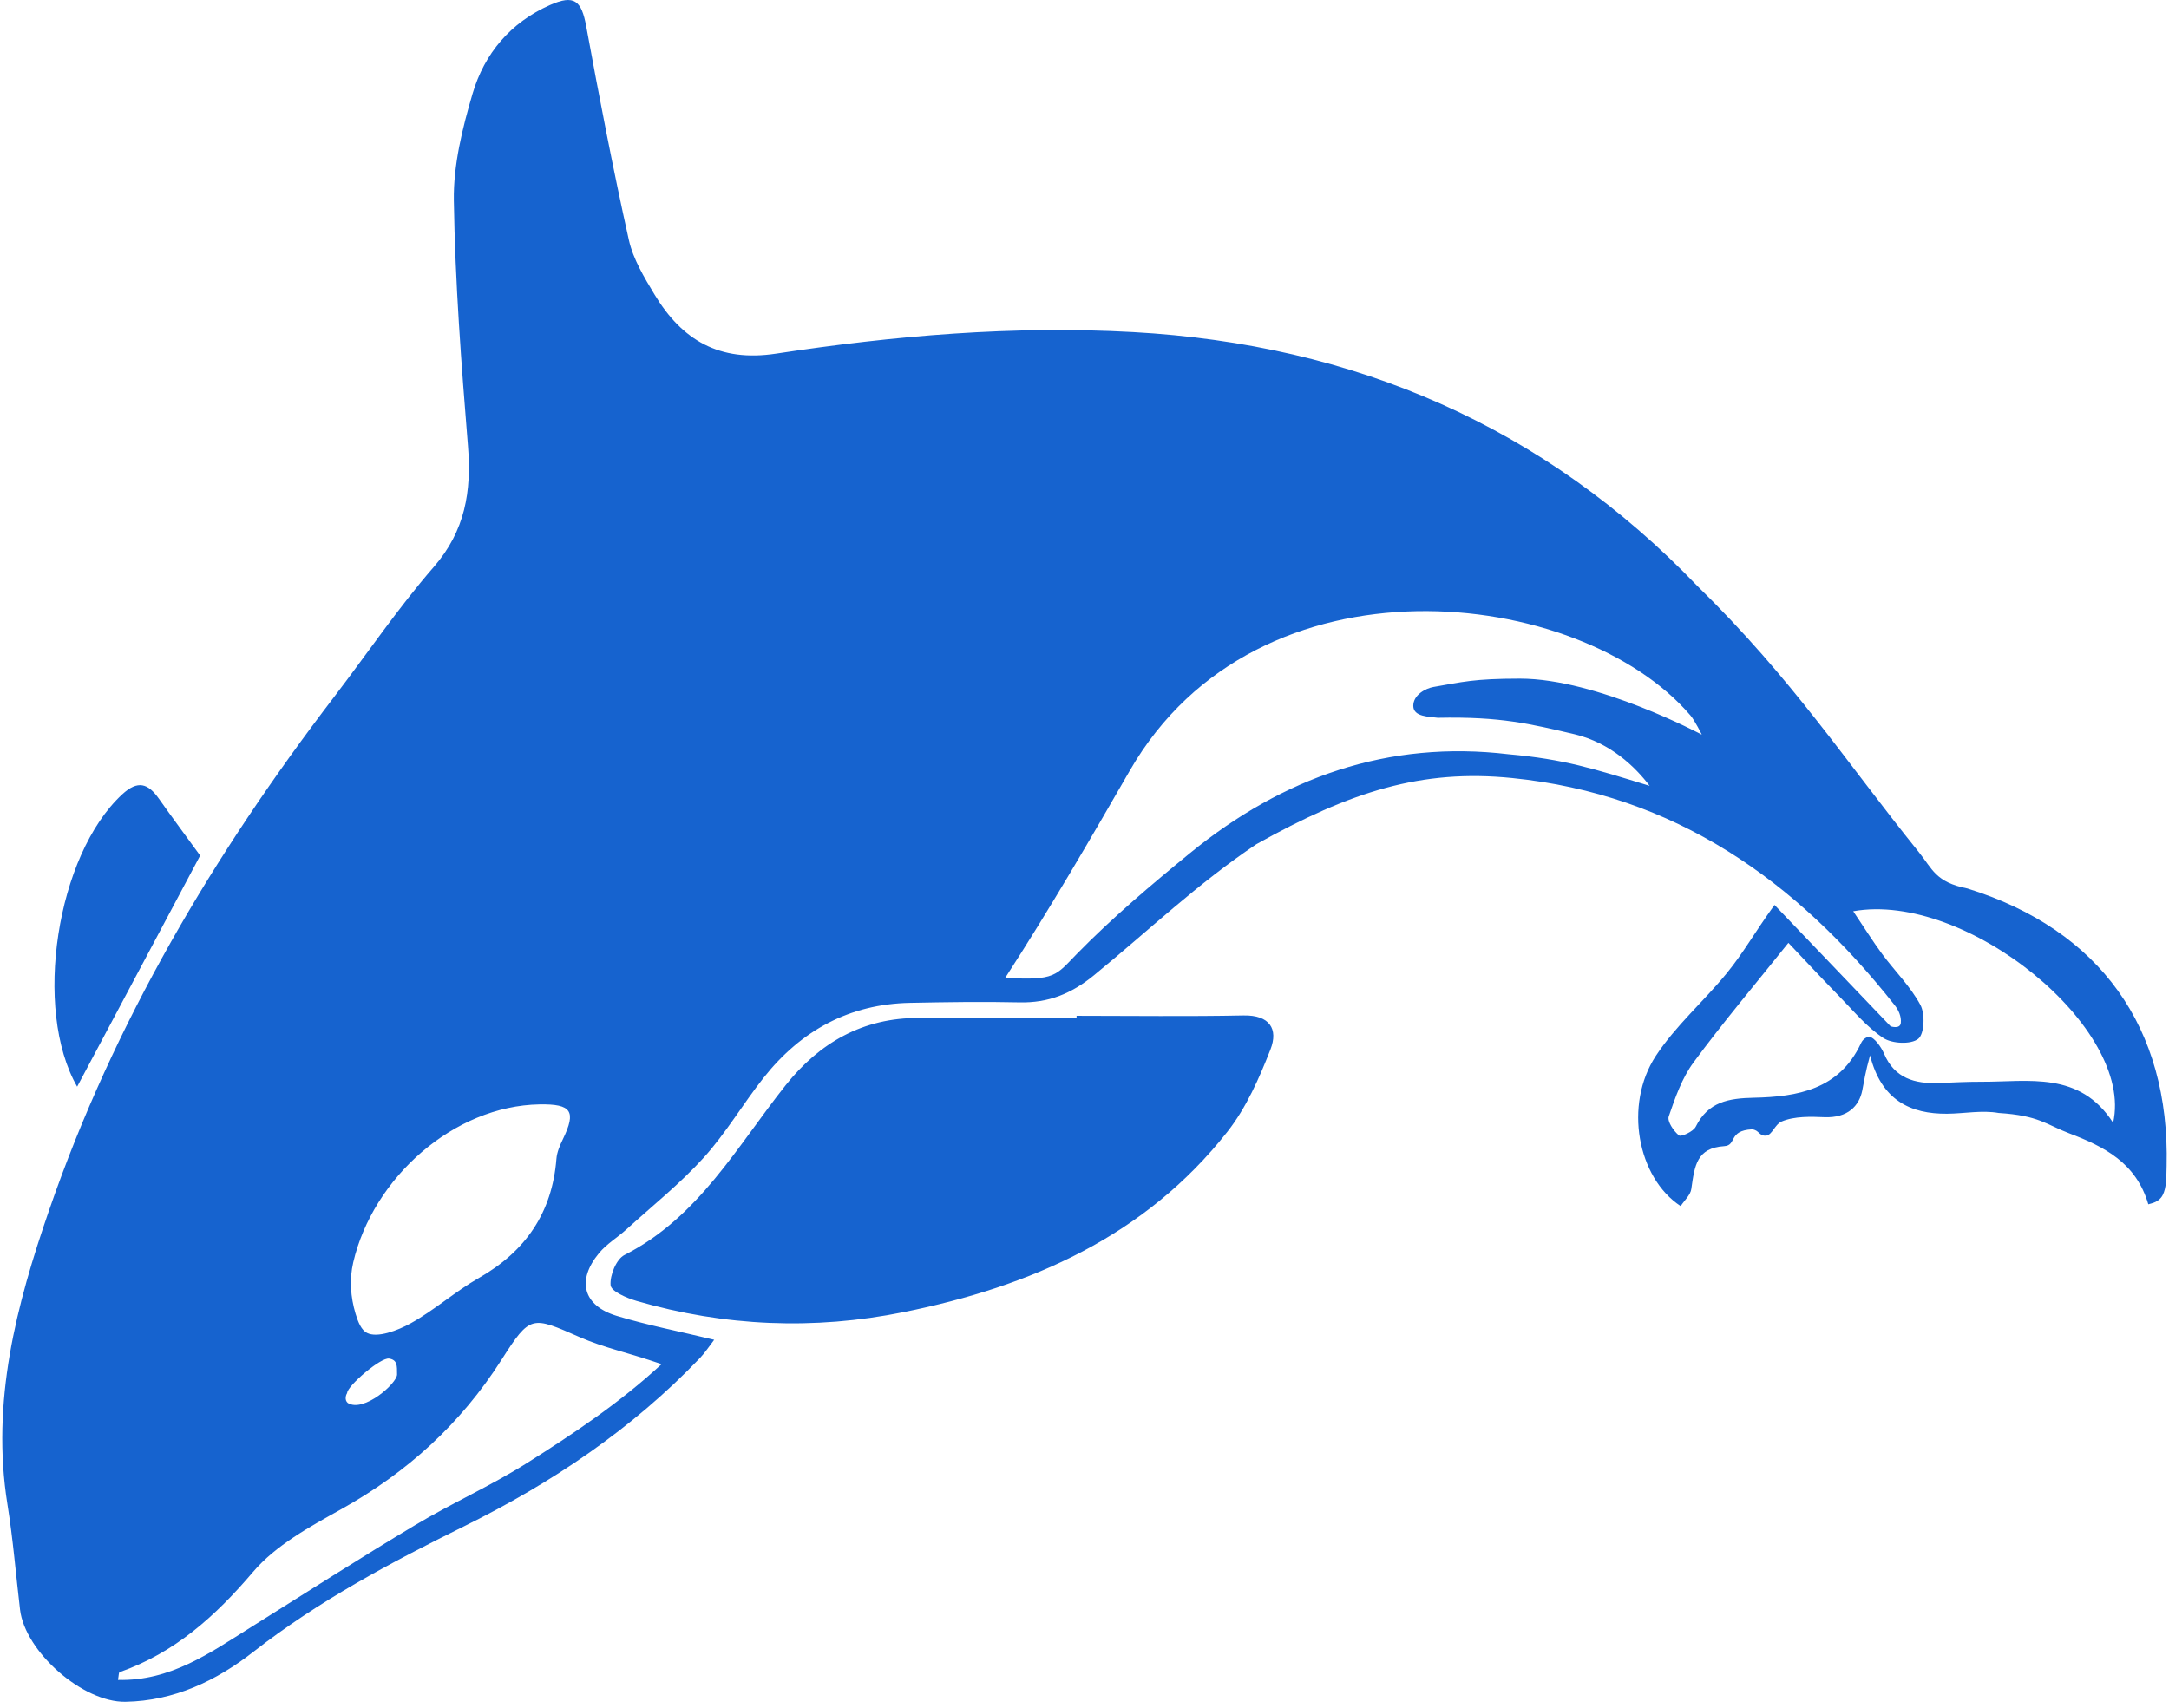
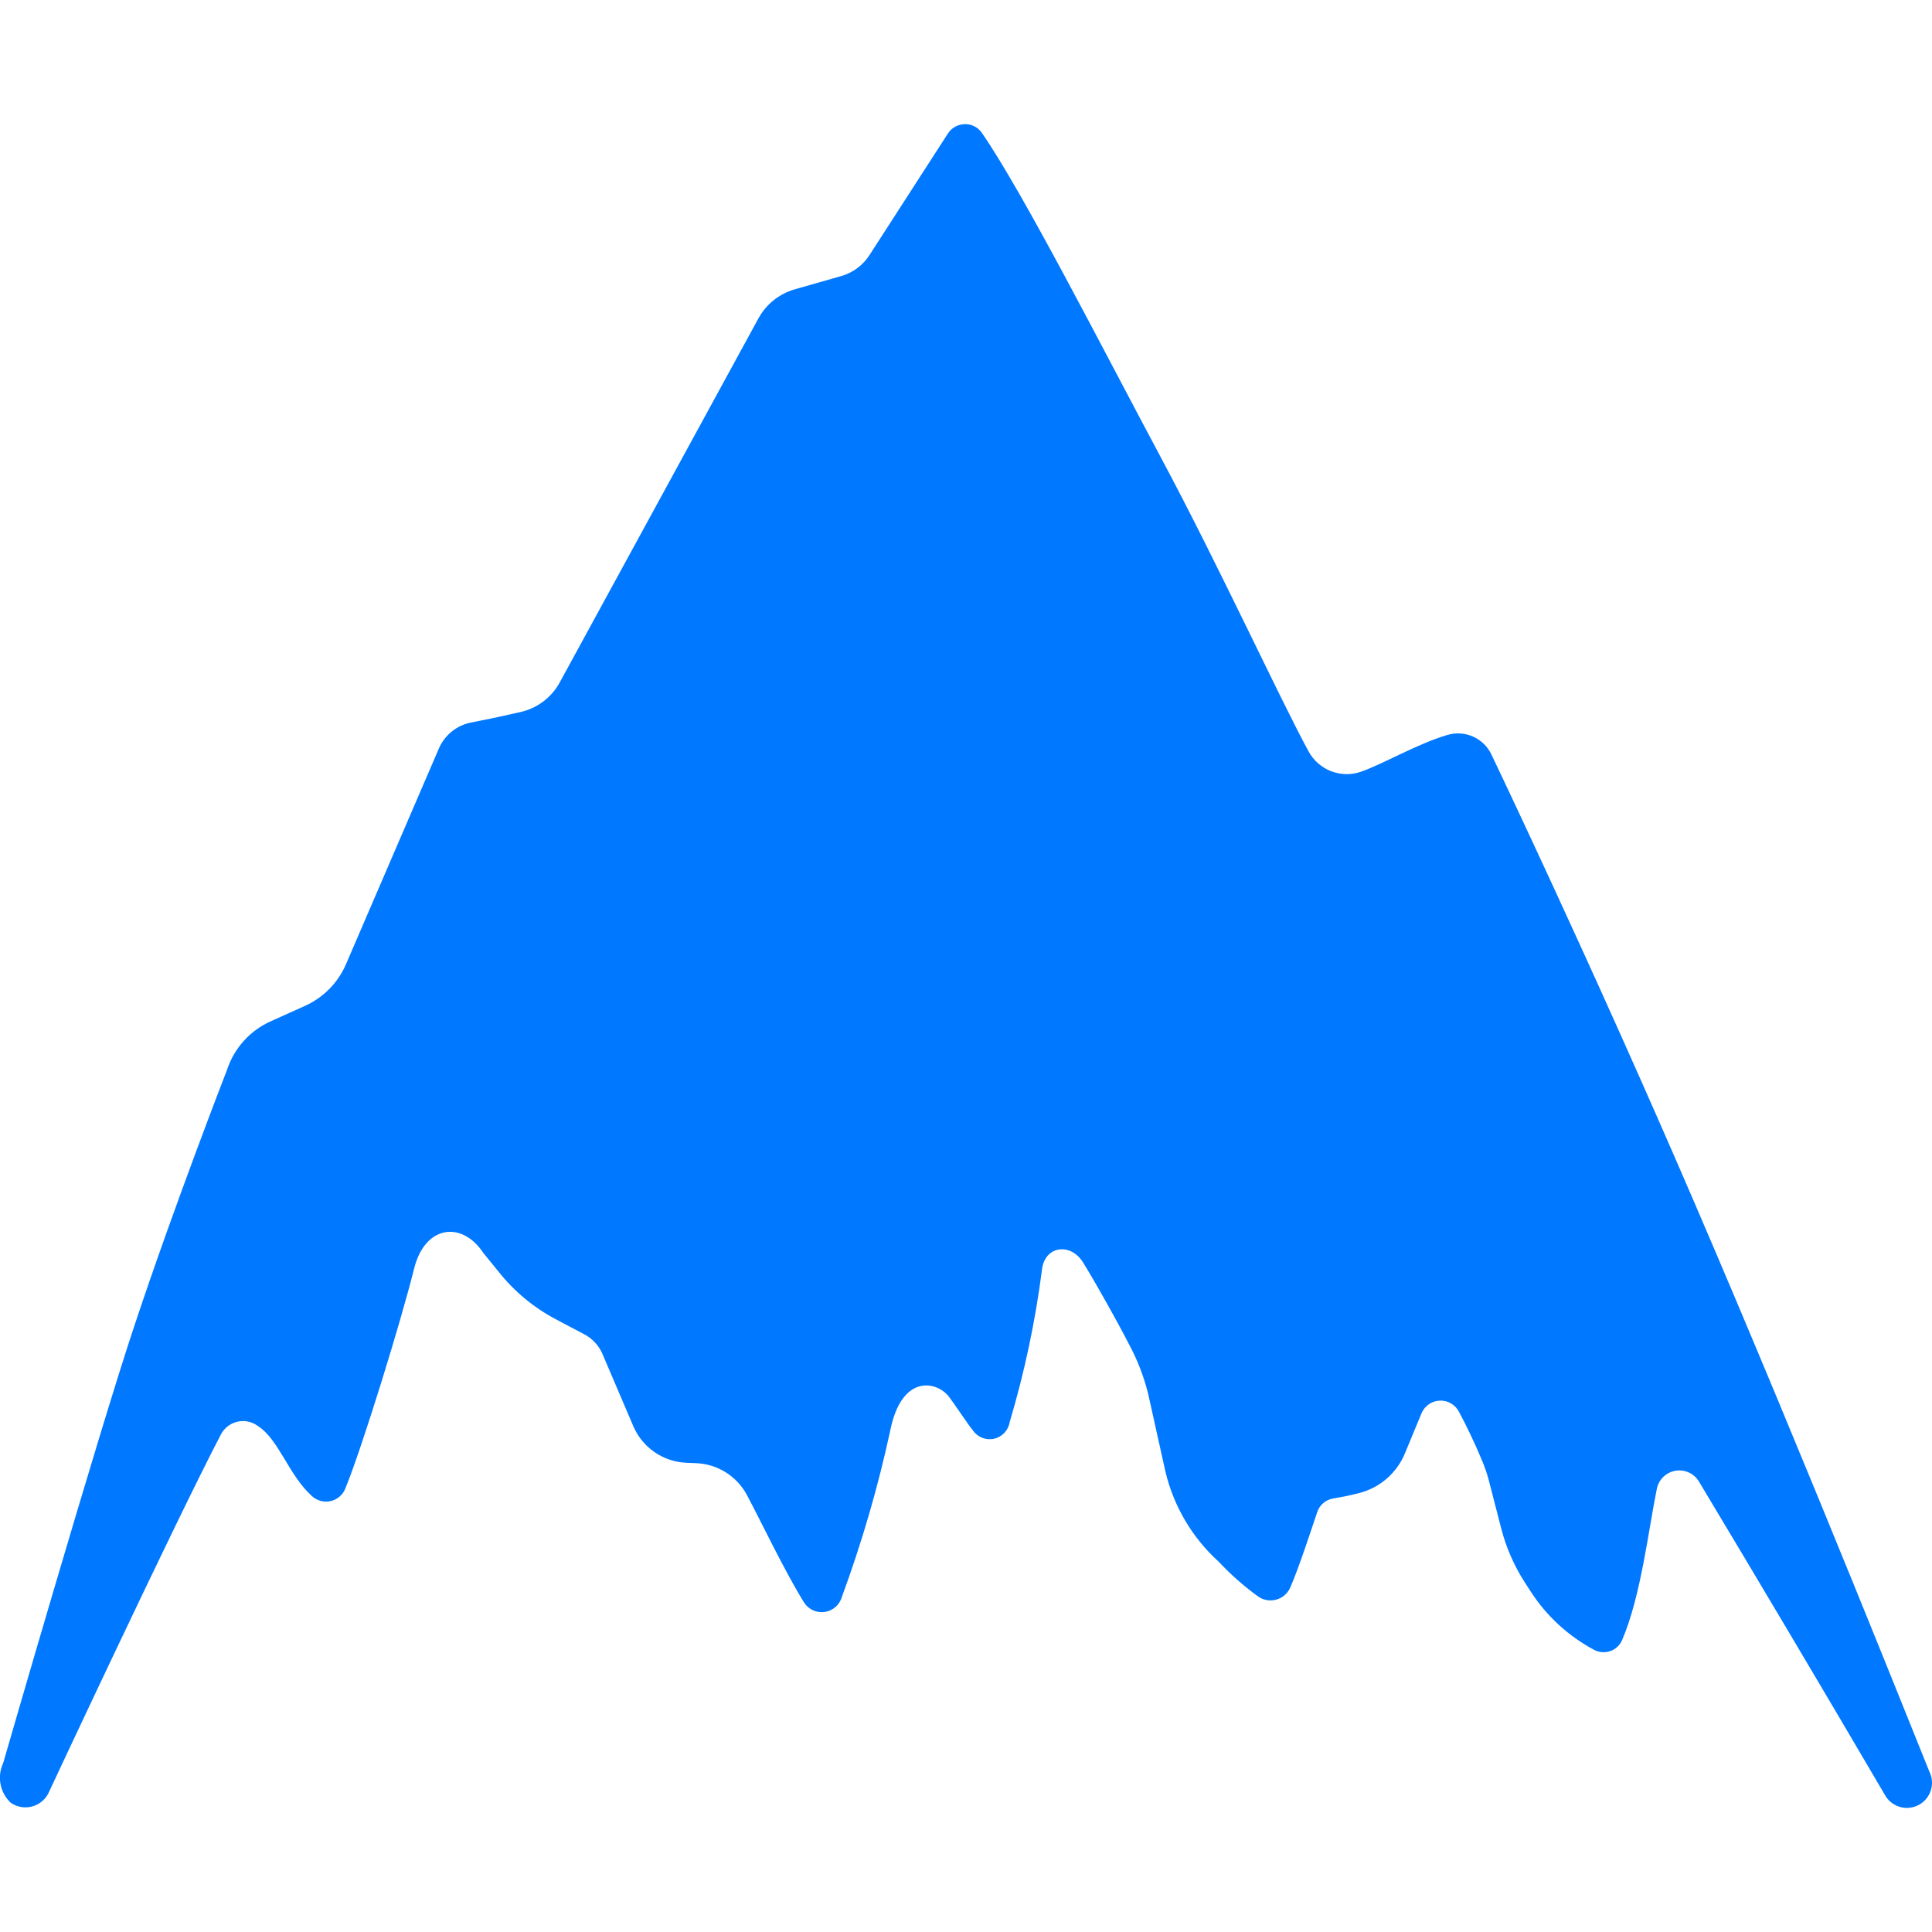
- <svg xmlns="http://www.w3.org/2000/svg" width="1.27em" height="1em" viewBox="0 0 256 202" fill="#1663cf">
-   <path d="M146.807 120.124c-6.579.134-13.163.041-19.745.041v.261c-6.221 0-12.443.02-18.664-.005c-6.608-.026-11.741 2.925-15.739 7.951c-5.767 7.251-10.293 15.63-19.066 20.086c-.97.493-1.749 2.412-1.644 3.583c.063.716 1.909 1.516 3.078 1.855c10.408 3.021 20.979 3.46 31.578 1.324c15.01-3.023 28.543-8.95 38.294-21.337c2.235-2.84 3.772-6.342 5.1-9.747c.938-2.404-.095-4.075-3.192-4.012M23.404 101.21c-1.554-2.138-3.244-4.41-4.877-6.723c-1.284-1.819-2.494-2.23-4.345-.517c-7.783 7.204-10.568 25.45-5.326 34.58zm209.026 3.895c-3.774-.74-4.137-2.304-5.776-4.335c-8.561-10.61-14.92-20.447-26.152-31.434c-18.076-18.852-40.542-28.597-66.759-30.049c-14.225-.787-28.249.42-42.221 2.546c-6.719 1.022-11.125-1.597-14.374-6.989c-1.227-2.036-2.535-4.192-3.041-6.463c-1.868-8.385-3.493-16.827-5.044-25.278c-.561-3.056-1.429-3.768-4.27-2.514c-4.676 2.065-7.772 5.741-9.169 10.49c-1.203 4.091-2.28 8.43-2.215 12.64c.15 9.685.887 19.37 1.67 29.03c.435 5.376-.325 10.037-4.047 14.322c-4.232 4.873-7.874 10.257-11.803 15.397c-14.195 18.572-26.012 38.468-33.677 60.658c-3.897 11.278-6.889 22.696-4.94 34.835c.662 4.122.997 8.296 1.488 12.446c.59 4.992 7.435 10.99 12.461 10.906c5.769-.095 10.769-2.496 15.131-5.904c7.702-6.017 16.207-10.546 24.914-14.846c10.367-5.12 19.889-11.51 27.927-19.93c.592-.622 1.063-1.358 1.669-2.142c-4.102-.99-7.873-1.719-11.528-2.829c-3.984-1.21-4.774-4.192-2.089-7.429c.899-1.084 2.181-1.843 3.24-2.804c3.081-2.795 6.36-5.417 9.14-8.487c2.639-2.915 4.655-6.383 7.107-9.479c4.4-5.557 10.122-8.69 17.304-8.83c4.312-.085 8.629-.154 12.94-.056c3.409.077 6.134-1.018 8.815-3.215c6.566-5.38 12.164-10.767 19.196-15.496c11.152-6.235 19.518-8.905 30.241-7.828c19.258 1.935 33.629 12.13 45.269 26.887c.429.543.793 1.301.714 2.081s-1.203.405-1.203.405s-9.352-9.785-13.738-14.362c-2.411 3.354-3.666 5.651-5.657 8.09c-2.718 3.327-6.054 6.218-8.385 9.78c-3.785 5.78-2.173 14.405 2.945 17.758c.436-.67 1.155-1.299 1.257-2.016c.395-2.772.62-4.862 3.908-5.076c1.492-.097.426-1.836 3.256-1.988c.883.068.815.816 1.698.748c.714-.102 1.031-1.33 1.801-1.665c1.529-.663 3.562-.58 5.067-.519c2.79.115 4.123-1.35 4.486-3.14c.24-1.179.349-2.106.927-4.176c1.336 5.335 4.808 6.945 9.116 6.907c2.037-.018 4.132-.442 6.096-.09c4.785.304 5.632 1.377 8.328 2.402c4.157 1.578 7.934 3.481 9.369 8.401c.425-.133 1.257-.238 1.699-1.087c.441-.85.431-2.002.466-3.449c.395-16.352-7.862-27.938-23.557-32.824m-168.875 25.54c3.78-.06 4.35.806 2.76 4.1c-.355.733-.71 1.537-.773 2.332c-.504 6.38-3.639 10.944-9.174 14.102c-2.798 1.596-5.249 3.804-8.064 5.363c-1.544.855-3.948 1.77-5.175 1.133c-.661-.342-1.034-1.242-1.344-2.264c-.593-1.965-.744-4.068-.278-6.067c2.34-10.033 11.897-18.533 22.048-18.699m-22.767 34.14c.04-.852 3.968-4.232 4.963-4.072c.994.16.938.863.942 1.886s-3.932 4.548-5.827 3.37c-.442-.379-.189-1.019-.078-1.184m37.193-3.412c-4.995 4.621-10.57 8.322-15.99 11.74c-4.235 2.668-8.853 4.724-13.154 7.298c-6.549 3.92-12.979 8.038-19.447 12.094c-4.819 3.023-9.504 6.38-15.705 6.221c.097-.515.084-.879.185-.915c6.523-2.289 11.334-6.614 15.786-11.854c2.688-3.163 6.716-5.349 10.445-7.43c7.802-4.356 14.123-10.104 18.939-17.658c3.437-5.39 3.571-5.175 9.268-2.686c2.931 1.281 5.444 1.736 9.673 3.19m91.807-76.462c7.477-.155 10.901.714 16.203 1.954c4.2 1.018 7.135 3.827 8.851 6.098c-6.688-2.046-10.071-3.147-16.691-3.737c-14.228-1.699-26.718 2.743-37.671 11.693c-4.632 3.785-9.225 7.672-13.4 11.94c-2.468 2.521-2.517 3.181-8.449 2.806c5.246-8.117 10.029-16.339 14.714-24.483c15.153-26.34 53.234-21.83 66.32-6.555c.534.624 1.345 2.278 1.345 2.278s-12.384-6.625-21.492-6.625c-5.486 0-6.861.405-10.252.988c-.895.154-2.391.93-2.379 2.24s1.888 1.26 2.901 1.403m79.873 47.907c-3.976-6.157-9.984-4.824-15.609-4.849c-1.676-.008-3.353.088-5.03.15c-2.831.101-5.219-.56-6.454-3.474c-.318-.749-1.115-1.908-1.777-2.026c-.646.177-.861.598-.976.843c-2.553 5.43-7.506 6.288-12.648 6.397c-2.974.063-5.41.475-6.873 3.428c-.283.573-1.73 1.231-1.98 1.03c-.634-.51-1.412-1.665-1.213-2.246c.759-2.212 1.564-4.533 2.931-6.388c3.467-4.705 7.247-9.18 11.223-14.148c1.874 1.975 3.93 4.193 6.043 6.354c1.669 1.707 3.229 3.617 5.188 4.904c1.033.68 3.267.783 4.122.1c.738-.589.83-2.95.257-4.017c-1.17-2.18-3.019-3.989-4.511-6.007c-1.114-1.506-2.106-3.1-3.432-5.072c13.391-2.39 33.279 13.87 30.739 25.021" fill="#1663cf" />
+ <svg xmlns="http://www.w3.org/2000/svg" width="1em" height="1em" viewBox="0 0 24 24">
+   <path fill="#0078ff" d="M11.985 1.543a.25.25 0 0 0-.21.116l-.974 1.51a.62.62 0 0 1-.353.261l-.575.164a.75.75 0 0 0-.452.362L6.955 8.474a.74.74 0 0 1-.48.369c-.154.036-.388.087-.621.132a.55.55 0 0 0-.402.323L4.297 11.98a1 1 0 0 1-.51.516l-.424.191a1 1 0 0 0-.542.601s-.648 1.666-1.147 3.167C1.22 17.812.04 21.9.04 21.9a.43.43 0 0 0 .09.492a.32.32 0 0 0 .467-.107s1.576-3.373 2.151-4.473a.31.31 0 0 1 .462-.093c.253.165.378.607.663.864a.258.258 0 0 0 .421-.103c.206-.504.69-2.074.851-2.724c.136-.54.596-.59.858-.193l.19.234a2.25 2.25 0 0 0 .713.592l.35.185a.5.5 0 0 1 .228.245l.383.897a.75.75 0 0 0 .66.455l.12.005a.75.75 0 0 1 .633.398c.176.331.461.932.704 1.326a.26.26 0 0 0 .473-.06a15.4 15.4 0 0 0 .6-2.06c.14-.717.579-.625.73-.431c.055.07.245.357.296.416a.252.252 0 0 0 .459-.097a12 12 0 0 0 .403-1.905c.039-.29.358-.328.51-.079c.164.266.43.741.574 1.023a2.6 2.6 0 0 1 .236.617l.211.951a2.2 2.2 0 0 0 .666 1.128a3.4 3.4 0 0 0 .477.422a.268.268 0 0 0 .41-.106c.11-.255.25-.687.334-.935a.25.25 0 0 1 .193-.168c.107-.02.18-.03.333-.07a.84.84 0 0 0 .564-.493l.207-.5a.257.257 0 0 1 .466-.011c.075.135.209.417.272.572a2 2 0 0 1 .089.246l.164.636a2.3 2.3 0 0 0 .29.66l.075.116a2.13 2.13 0 0 0 .785.722a.25.25 0 0 0 .35-.122c.234-.546.325-1.36.432-1.884a.285.285 0 0 1 .517-.092a456 456 0 0 1 2.326 3.92a.312.312 0 0 0 .541-.309c-.043-.099-1.506-3.787-2.912-7.053c-1.285-2.985-2.525-5.575-2.525-5.575a.46.46 0 0 0-.557-.247c-.376.112-.786.357-1.07.456a.54.54 0 0 1-.647-.253c-.347-.636-1.112-2.298-1.815-3.614c-.761-1.424-1.726-3.32-2.243-4.069a.25.25 0 0 0-.214-.11" />
</svg>
